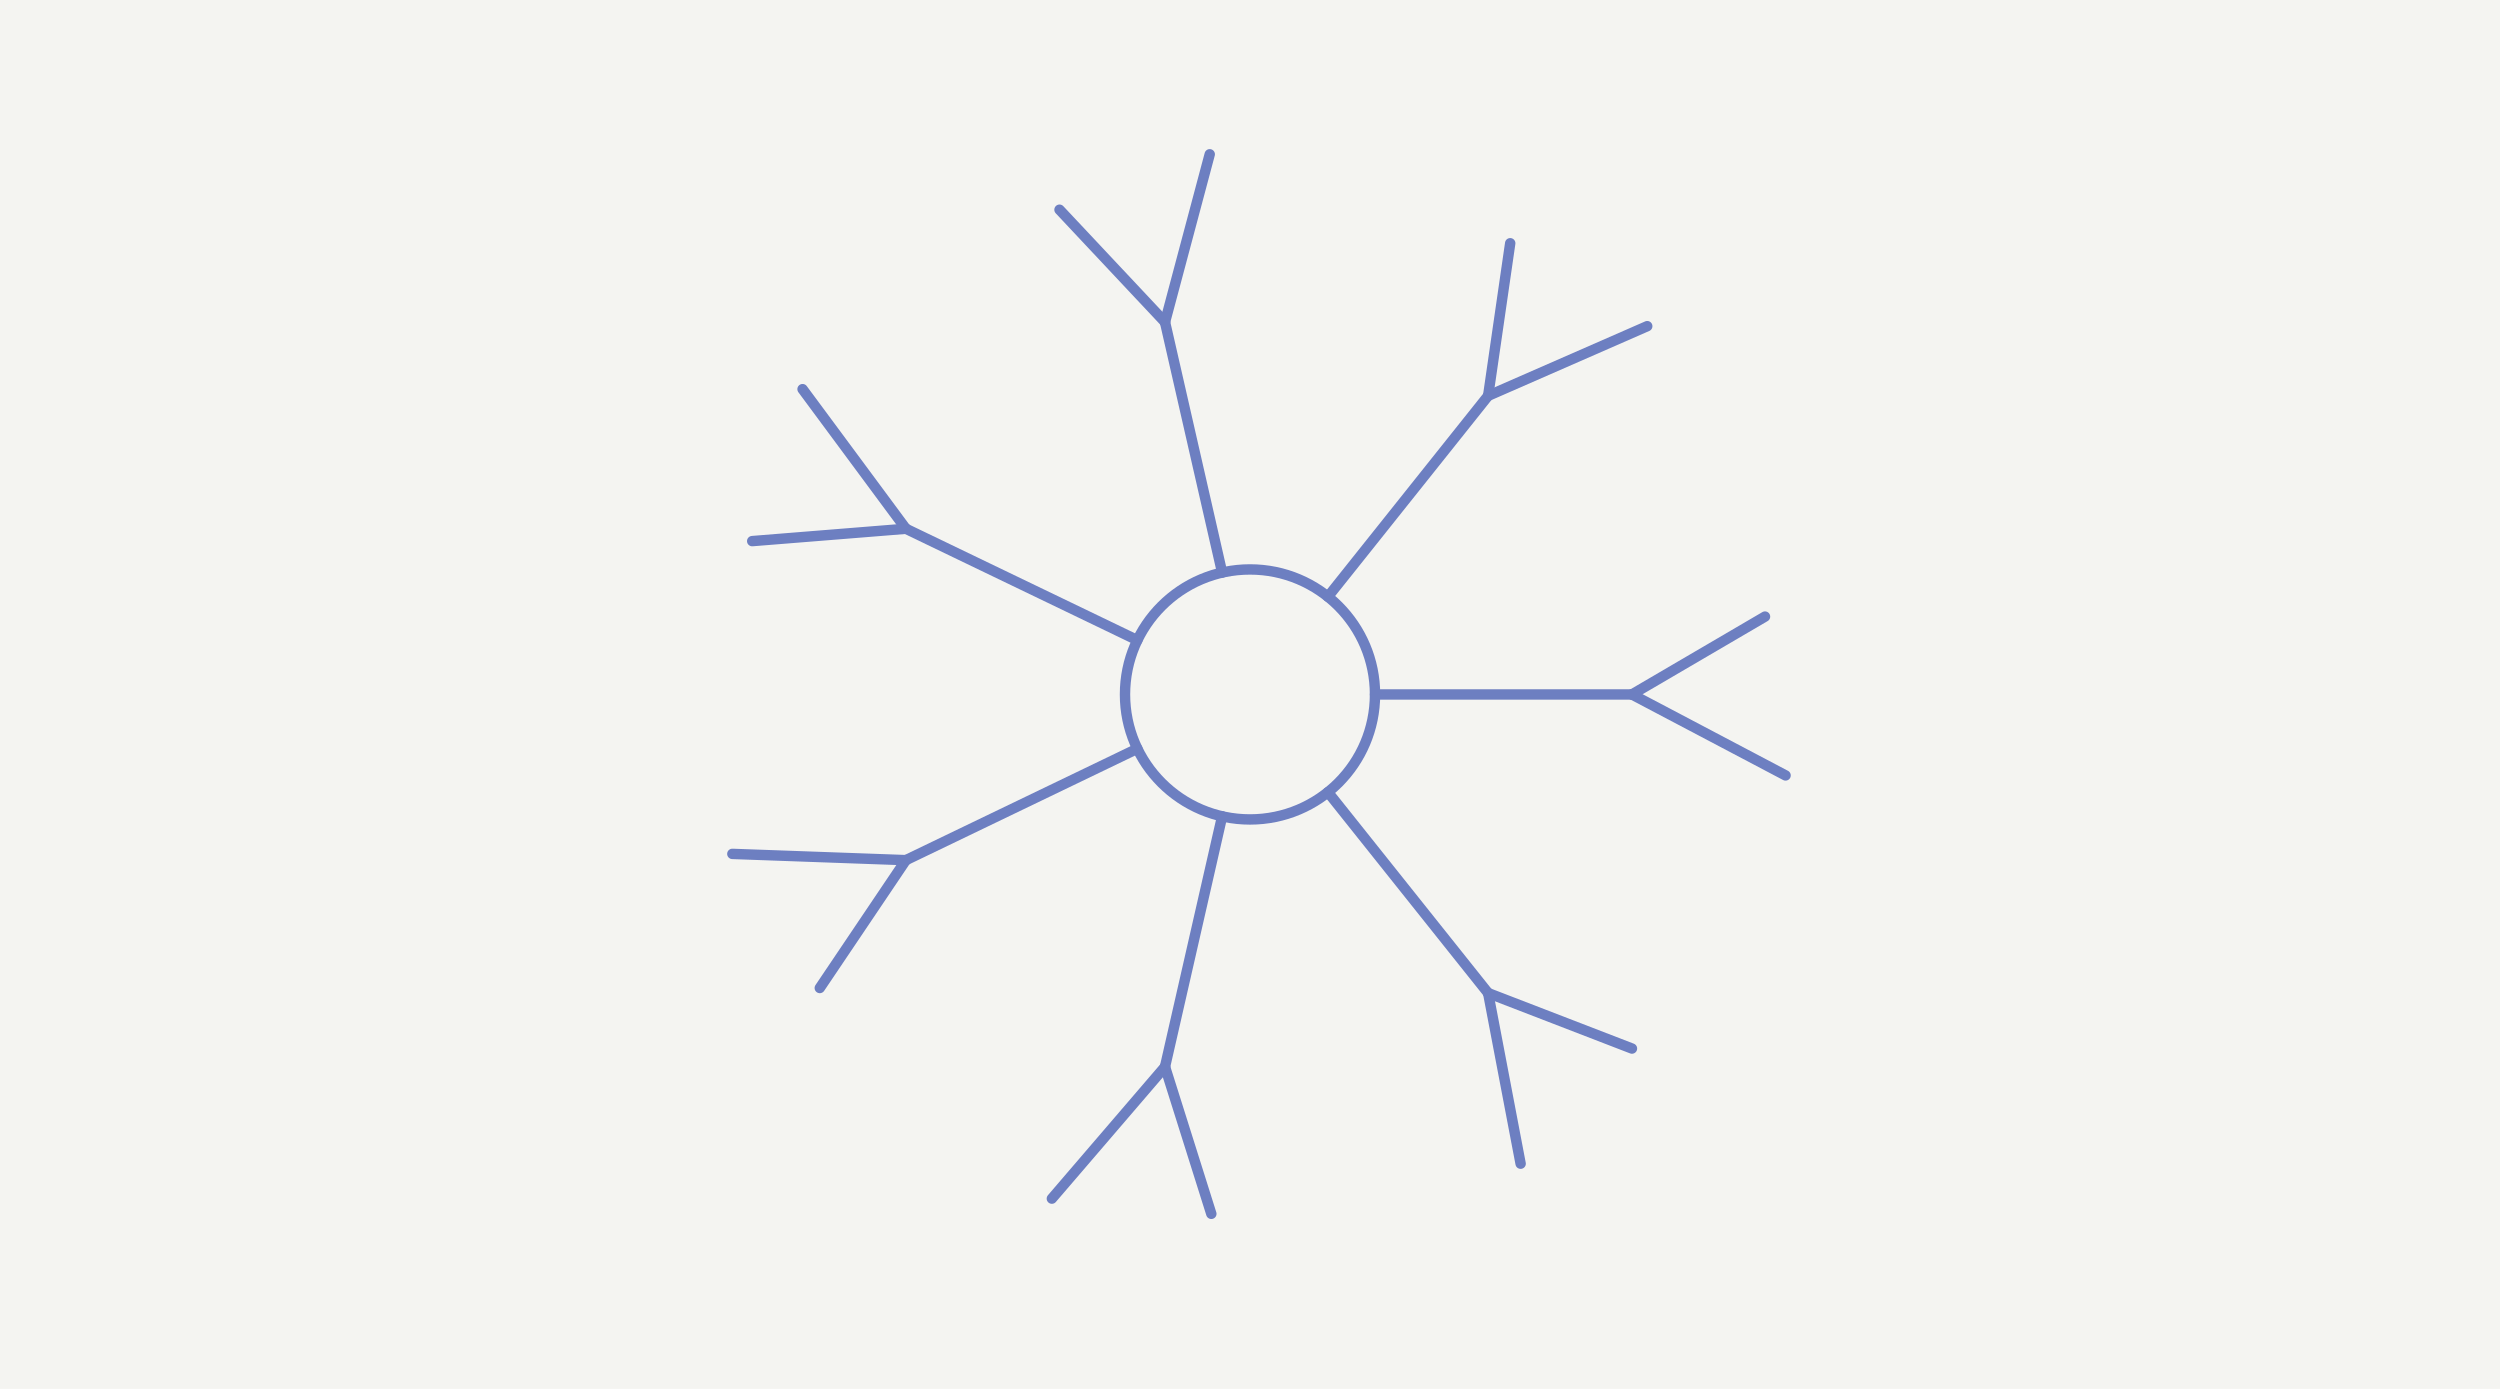
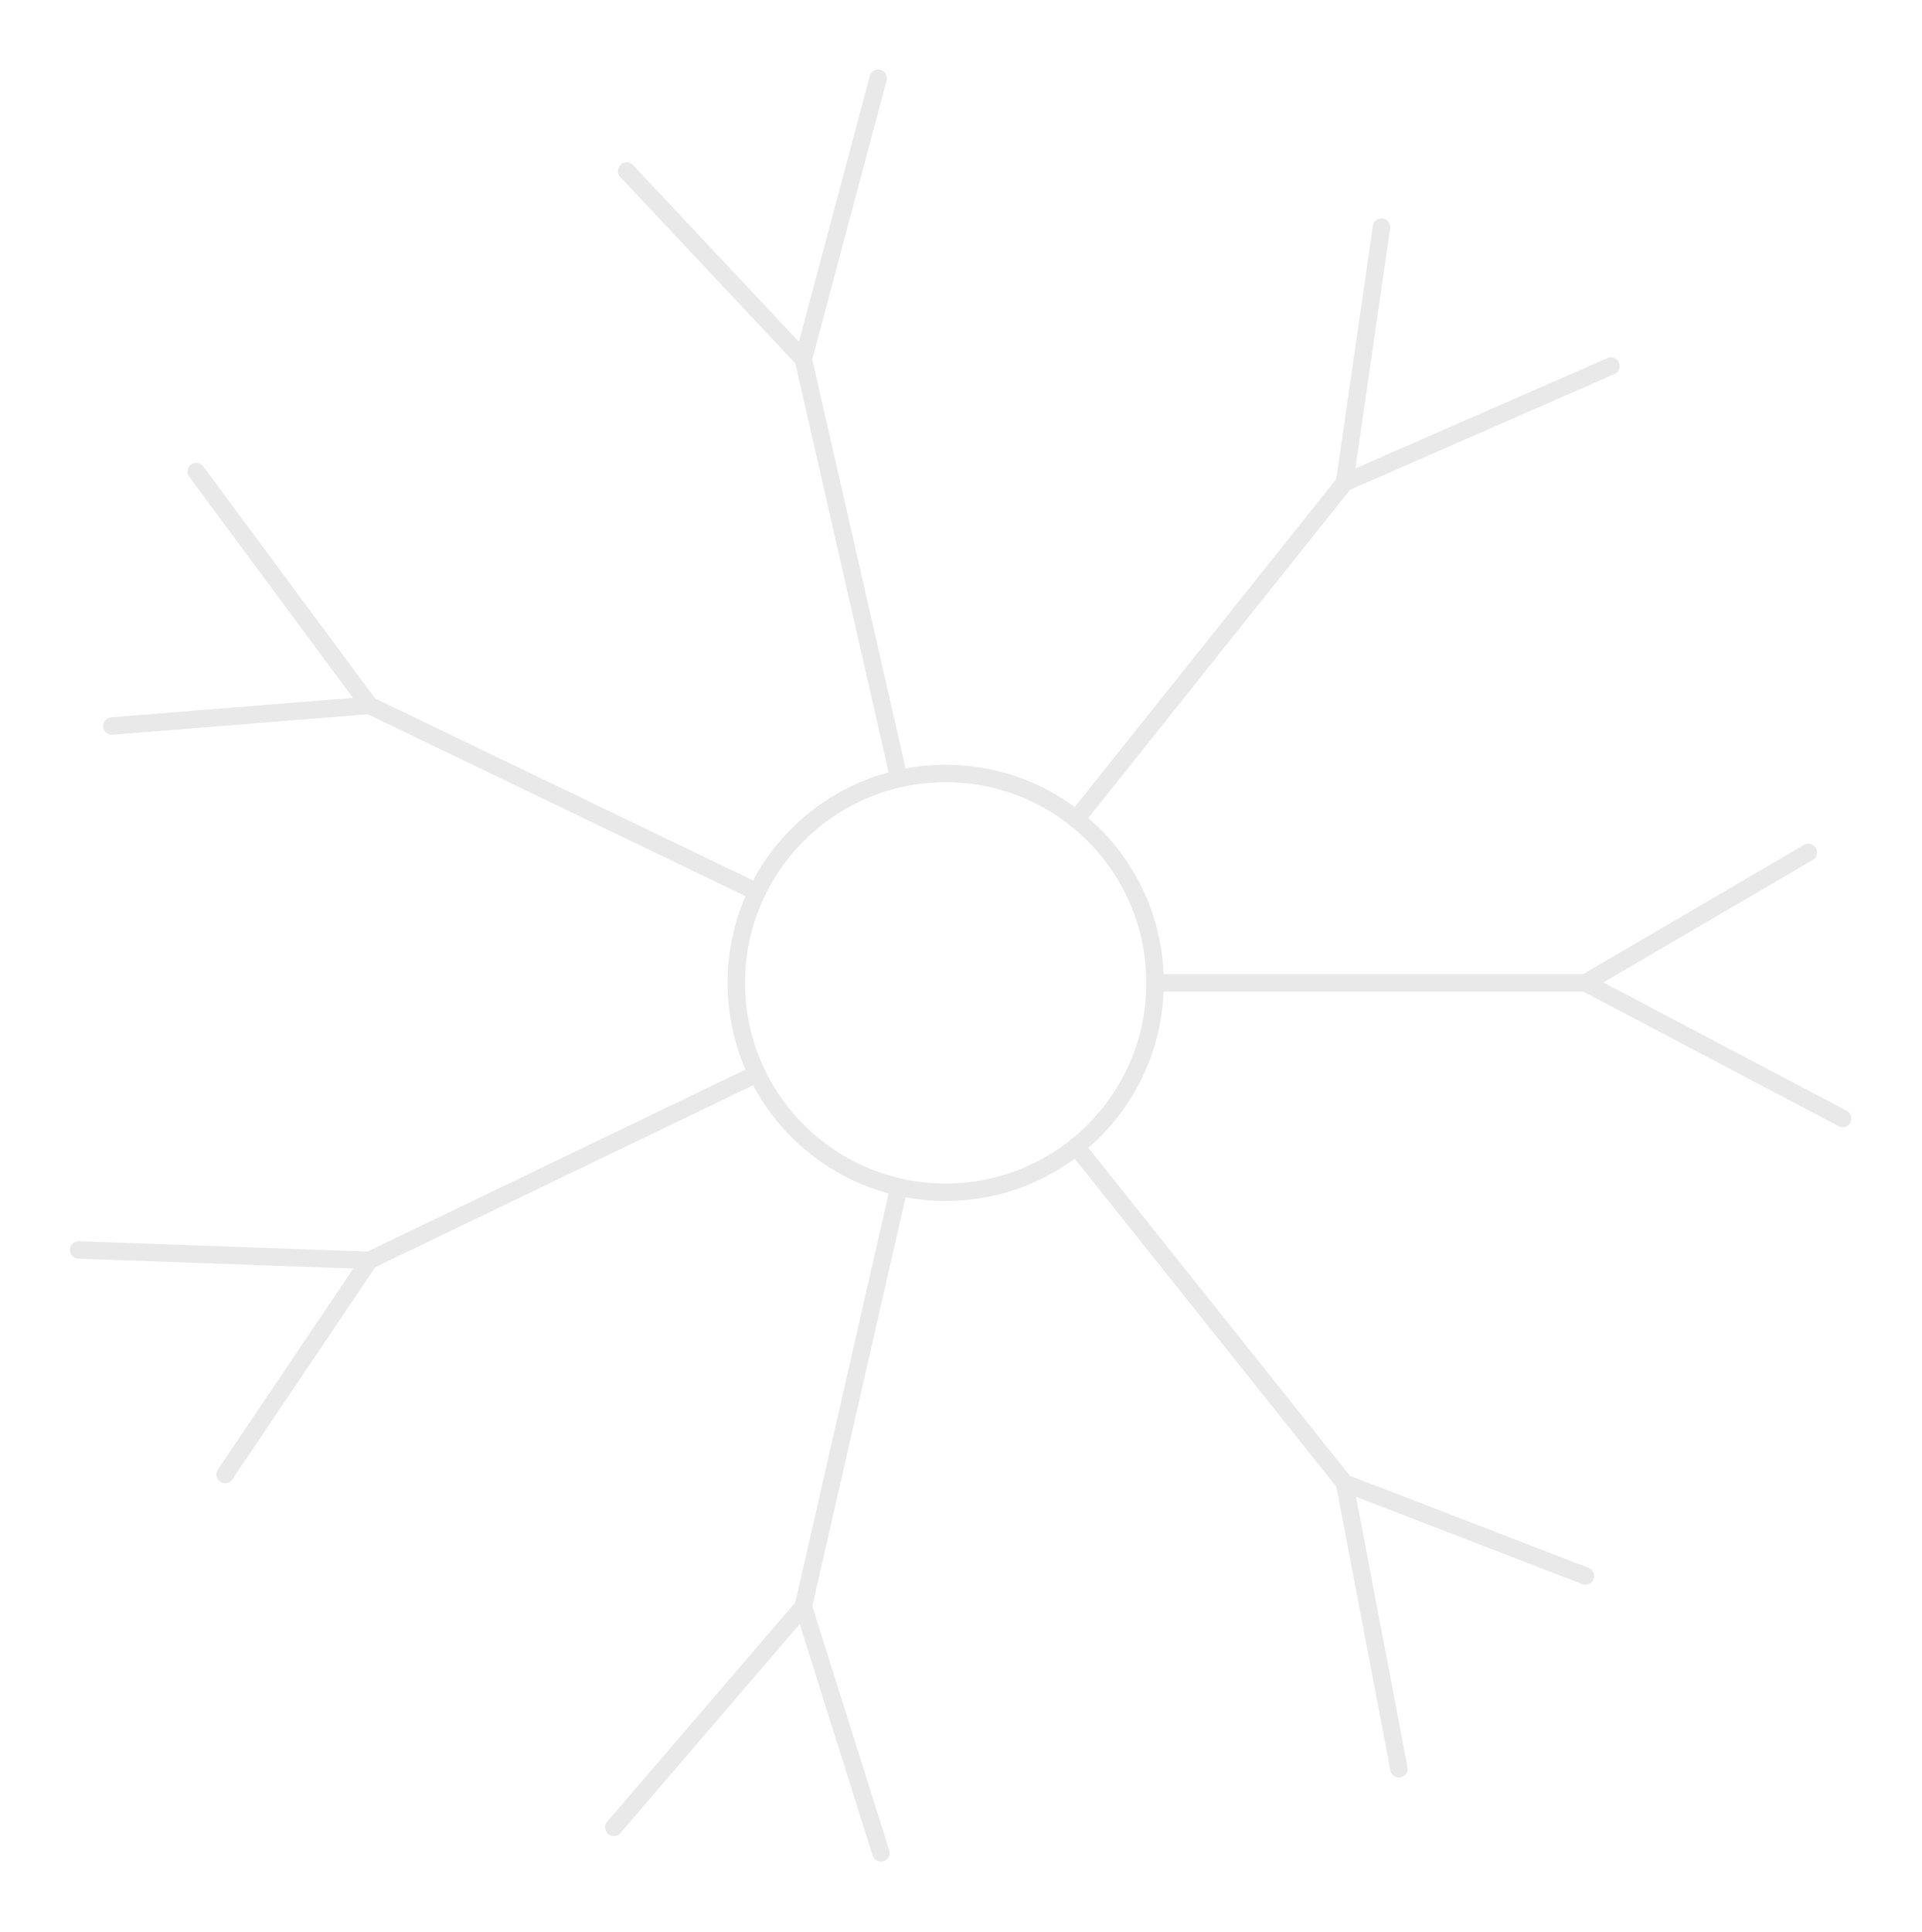
- <svg xmlns="http://www.w3.org/2000/svg" viewBox="0 0 360 200" fill="none">
-   <rect width="360" height="200" fill="#f4f4f1" />
-   <g stroke="#4b61b5" stroke-width="1.5" stroke-linecap="round" stroke-linejoin="round" opacity=".8">
+ <svg xmlns="http://www.w3.org/2000/svg" viewBox="98.7 15.5 165.2 166.1" fill="none">
+   <g stroke="#e4e4e4" stroke-width="1.5" stroke-linecap="round" stroke-linejoin="round" opacity=".8">
    <circle cx="180.00" cy="100.00" r="18.00" />
    <path d="M198.00 100.00L235.00 100.00" />
    <path d="M235.00 100.00L257.12 111.66" />
    <path d="M235.00 100.00L254.16 88.79" />
    <path d="M191.22 114.07L214.29 143.00" />
    <path d="M214.29 143.00L218.97 167.57" />
    <path d="M214.29 143.00L235.00 150.99" />
    <path d="M175.99 117.55L167.76 153.62" />
    <path d="M167.76 153.62L151.47 172.60" />
    <path d="M167.76 153.62L174.43 174.79" />
    <path d="M163.78 107.81L130.45 123.86" />
    <path d="M130.45 123.86L105.46 122.96" />
    <path d="M130.45 123.86L118.05 142.27" />
    <path d="M163.78 92.19L130.45 76.14" />
    <path d="M130.45 76.14L115.57 56.04" />
    <path d="M130.45 76.14L108.32 77.92" />
    <path d="M175.99 82.45L167.76 46.38" />
    <path d="M167.76 46.38L174.20 22.22" />
    <path d="M167.76 46.38L152.57 30.20" />
    <path d="M191.22 85.93L214.29 57.00" />
    <path d="M214.29 57.00L237.20 46.97" />
    <path d="M214.29 57.00L217.47 35.03" />
  </g>
</svg>
